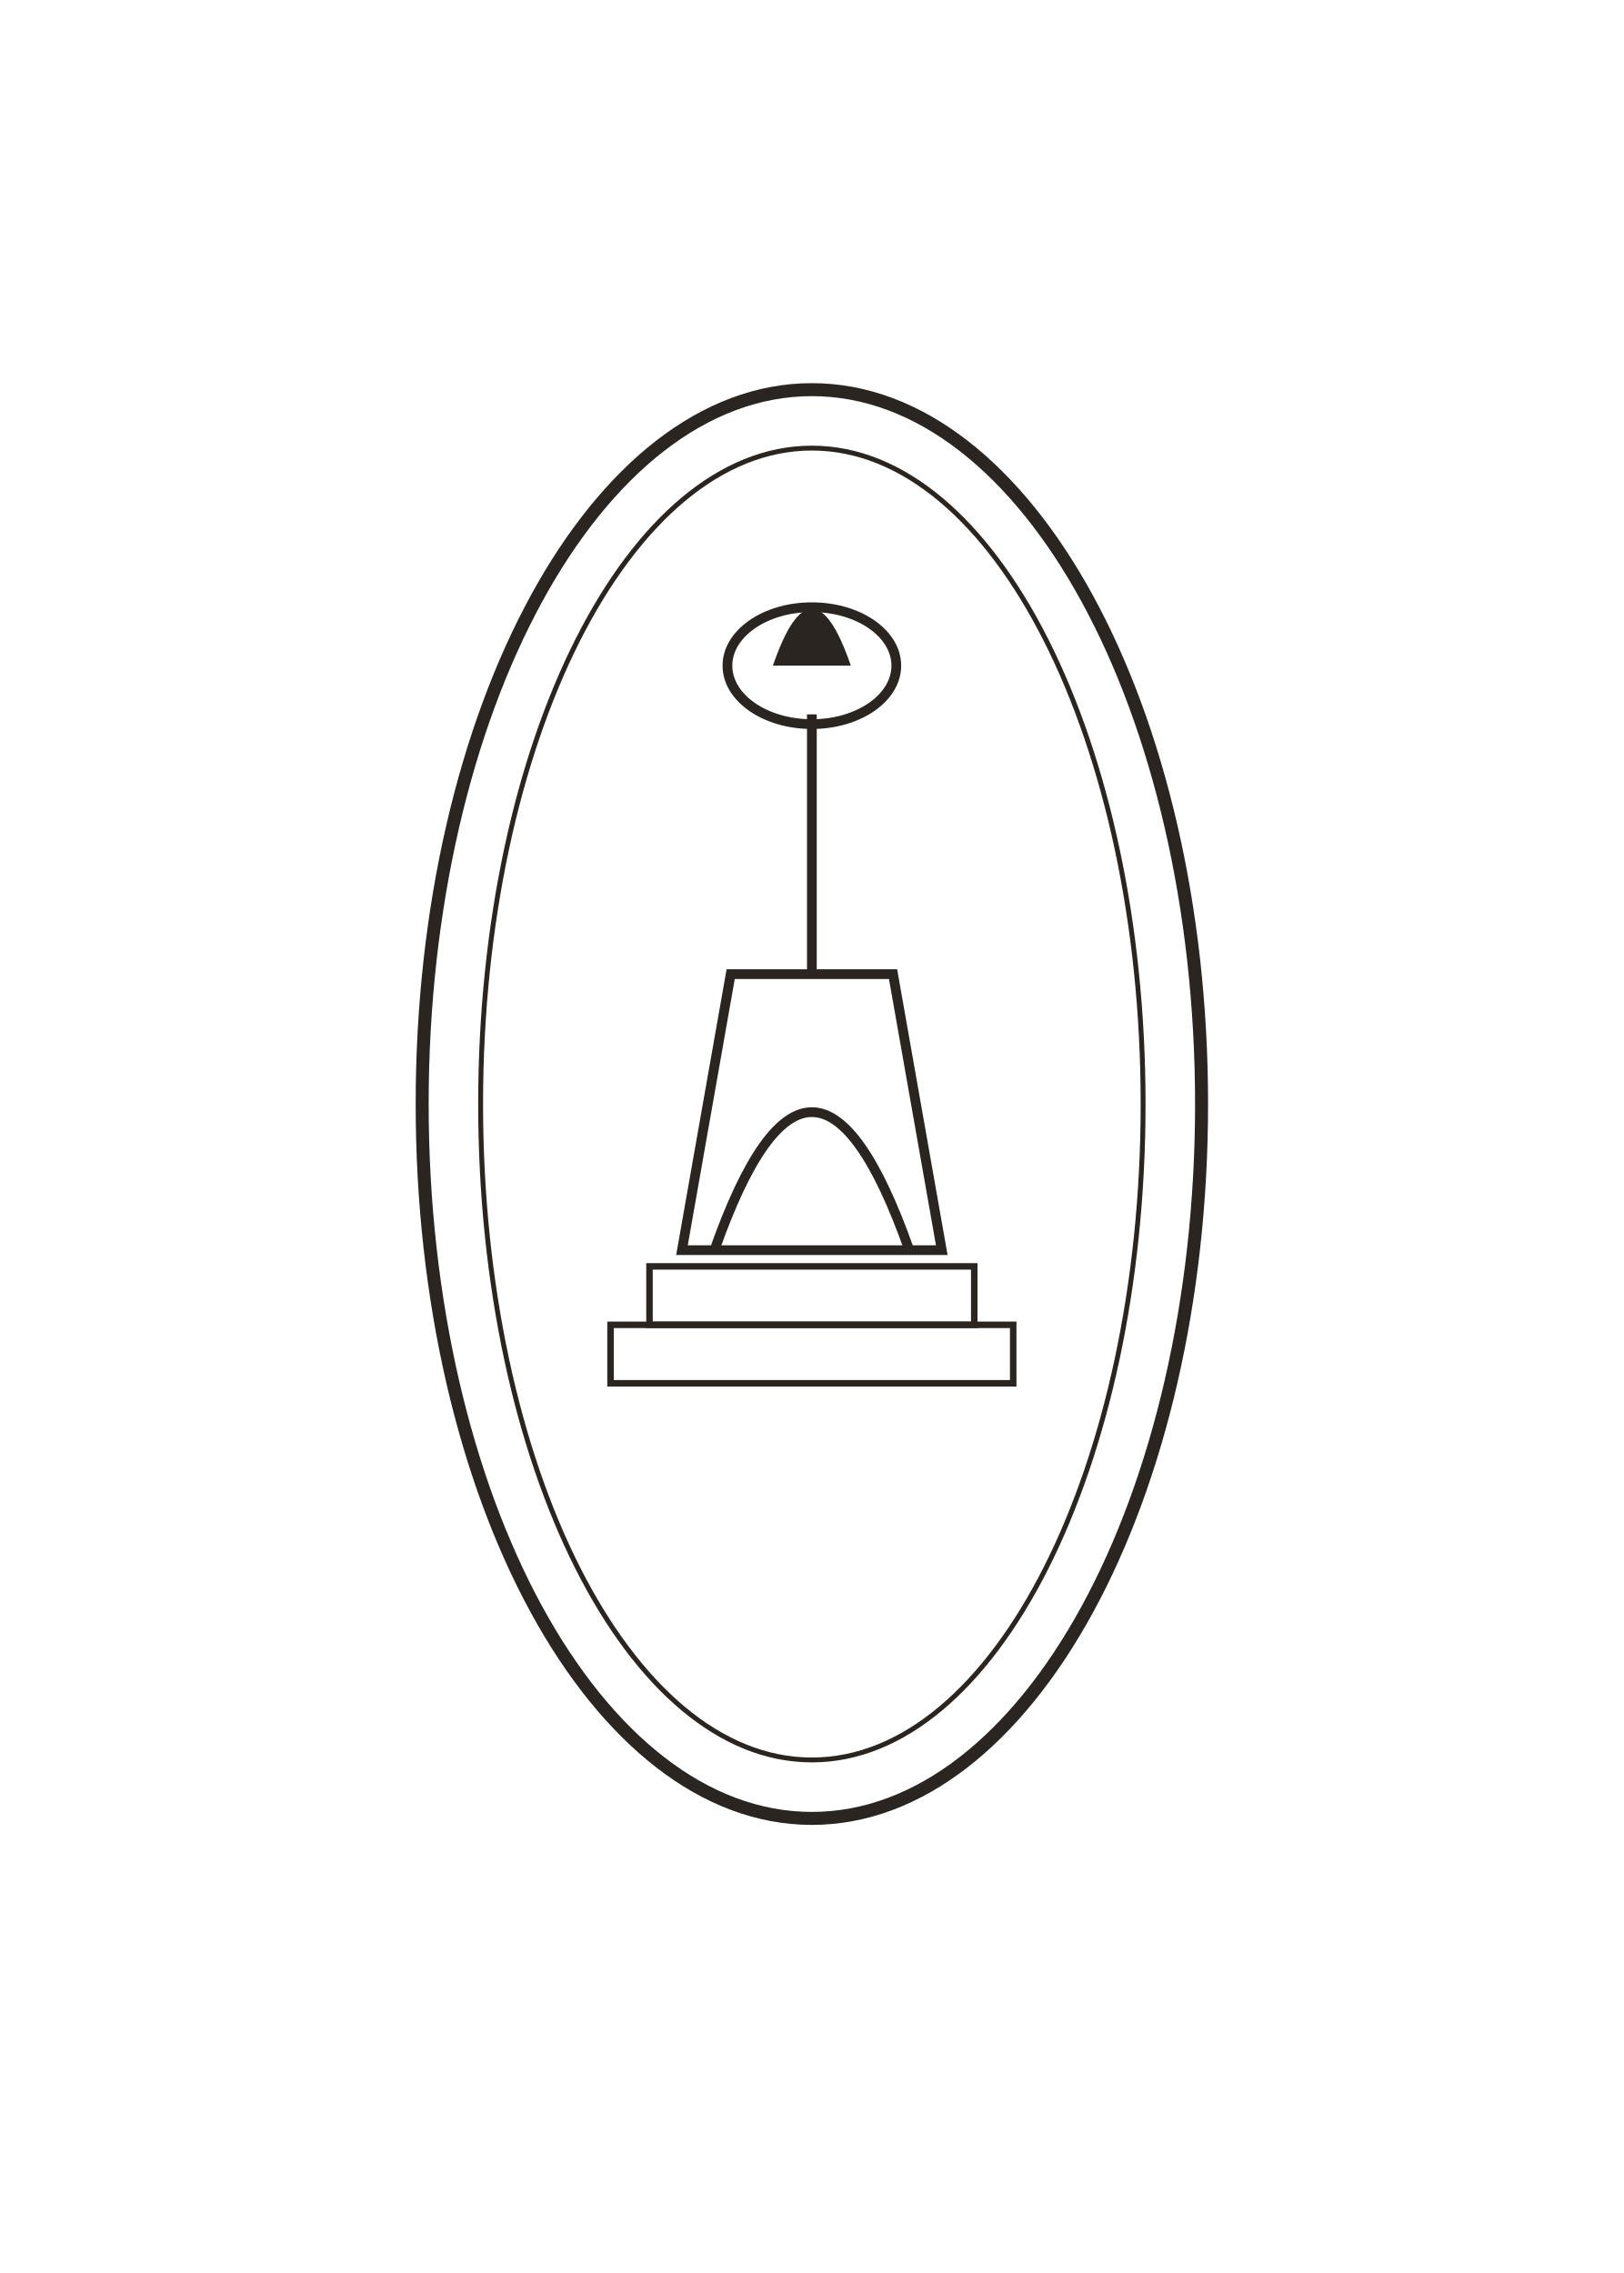
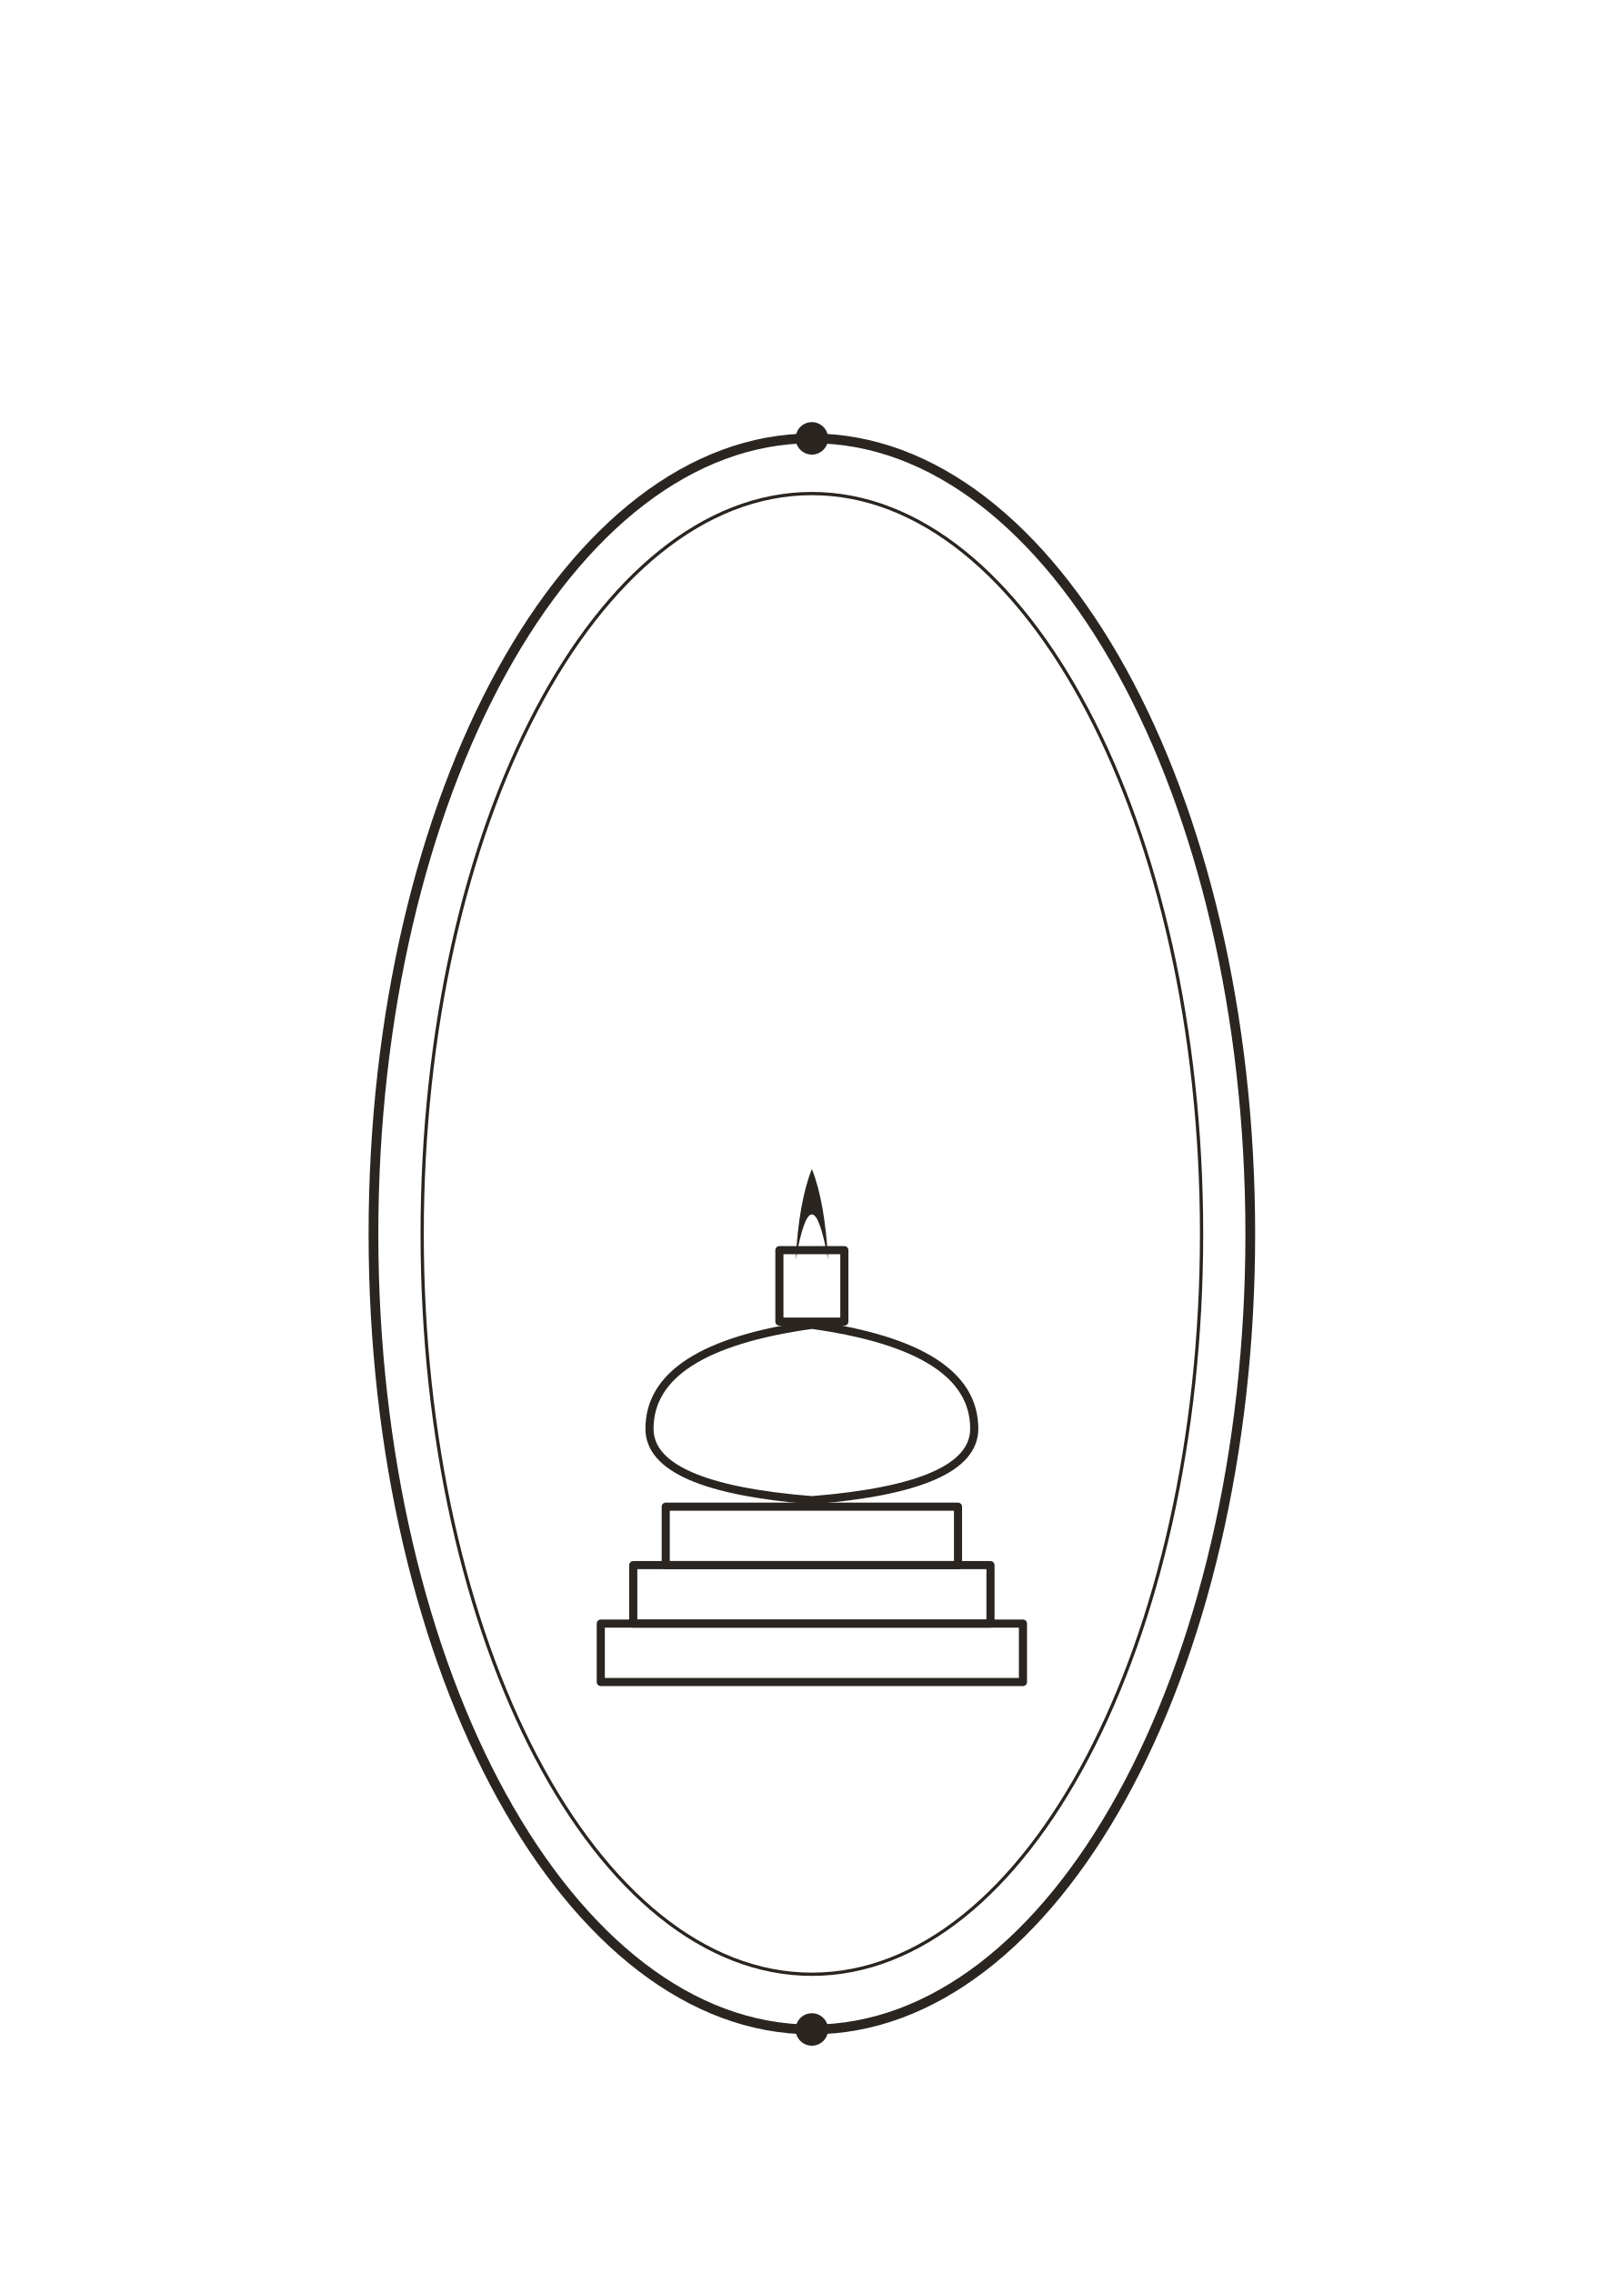
<svg xmlns="http://www.w3.org/2000/svg" viewBox="0 0 500 700" role="img" aria-label="The Bedside Books colophon">
-   <g fill="none" stroke="#2A2520">
-     <ellipse cx="250" cy="340" rx="120" ry="220" stroke-width="4" />
-     <ellipse cx="250" cy="340" rx="102" ry="202" stroke-width="1.5" />
-     <rect x="200" y="390" width="100" height="18" stroke-width="2" />
-     <rect x="188" y="408" width="124" height="18" stroke-width="2" />
-     <path d="M220 385 Q250 300 280 385" stroke-width="3" />
-     <path d="M225 300 L275 300 L290 385 L210 385 Z" stroke-width="3" />
-     <line x1="250" y1="300" x2="250" y2="220" stroke-width="3" />
-     <ellipse cx="250" cy="205" rx="26" ry="18" stroke-width="3" />
+   <g stroke="#2A2520" fill="none" stroke-linecap="round" stroke-linejoin="round">
+     <ellipse cx="250" cy="380" rx="135" ry="245" stroke-width="3" />
+     <ellipse cx="250" cy="380" rx="120" ry="228" stroke-width="1" />
  </g>
-   <path d="M238 205 Q250 170 262 205" fill="#2A2520" />
+   <g fill="#2A2520">
+     <circle cx="250" cy="135" r="5" />
+     <circle cx="250" cy="625" r="5" />
+   </g>
+   <g stroke="#2A2520" fill="none" stroke-width="2.5" stroke-linecap="round" stroke-linejoin="round">
+     <rect x="185" y="500" width="130" height="18" />
+     <rect x="195" y="482" width="110" height="18" />
+     <rect x="205" y="464" width="90" height="18" />
+   </g>
+   <g stroke="#2A2520" fill="none" stroke-width="2.5" stroke-linecap="round" stroke-linejoin="round">
+     <path d="M 200 440 Q 200 415 250 408 Q 300 415 300 440 Q 300 458 250 462 Q 200 458 200 440 Z" />
+     <rect x="240" y="385" width="20" height="22" />
+   </g>
+   <path d="M 245 388 Q 250 360 255 388 Q 254 370 250 360 Q 246 370 245 388 Z" fill="#2A2520" />
</svg>
